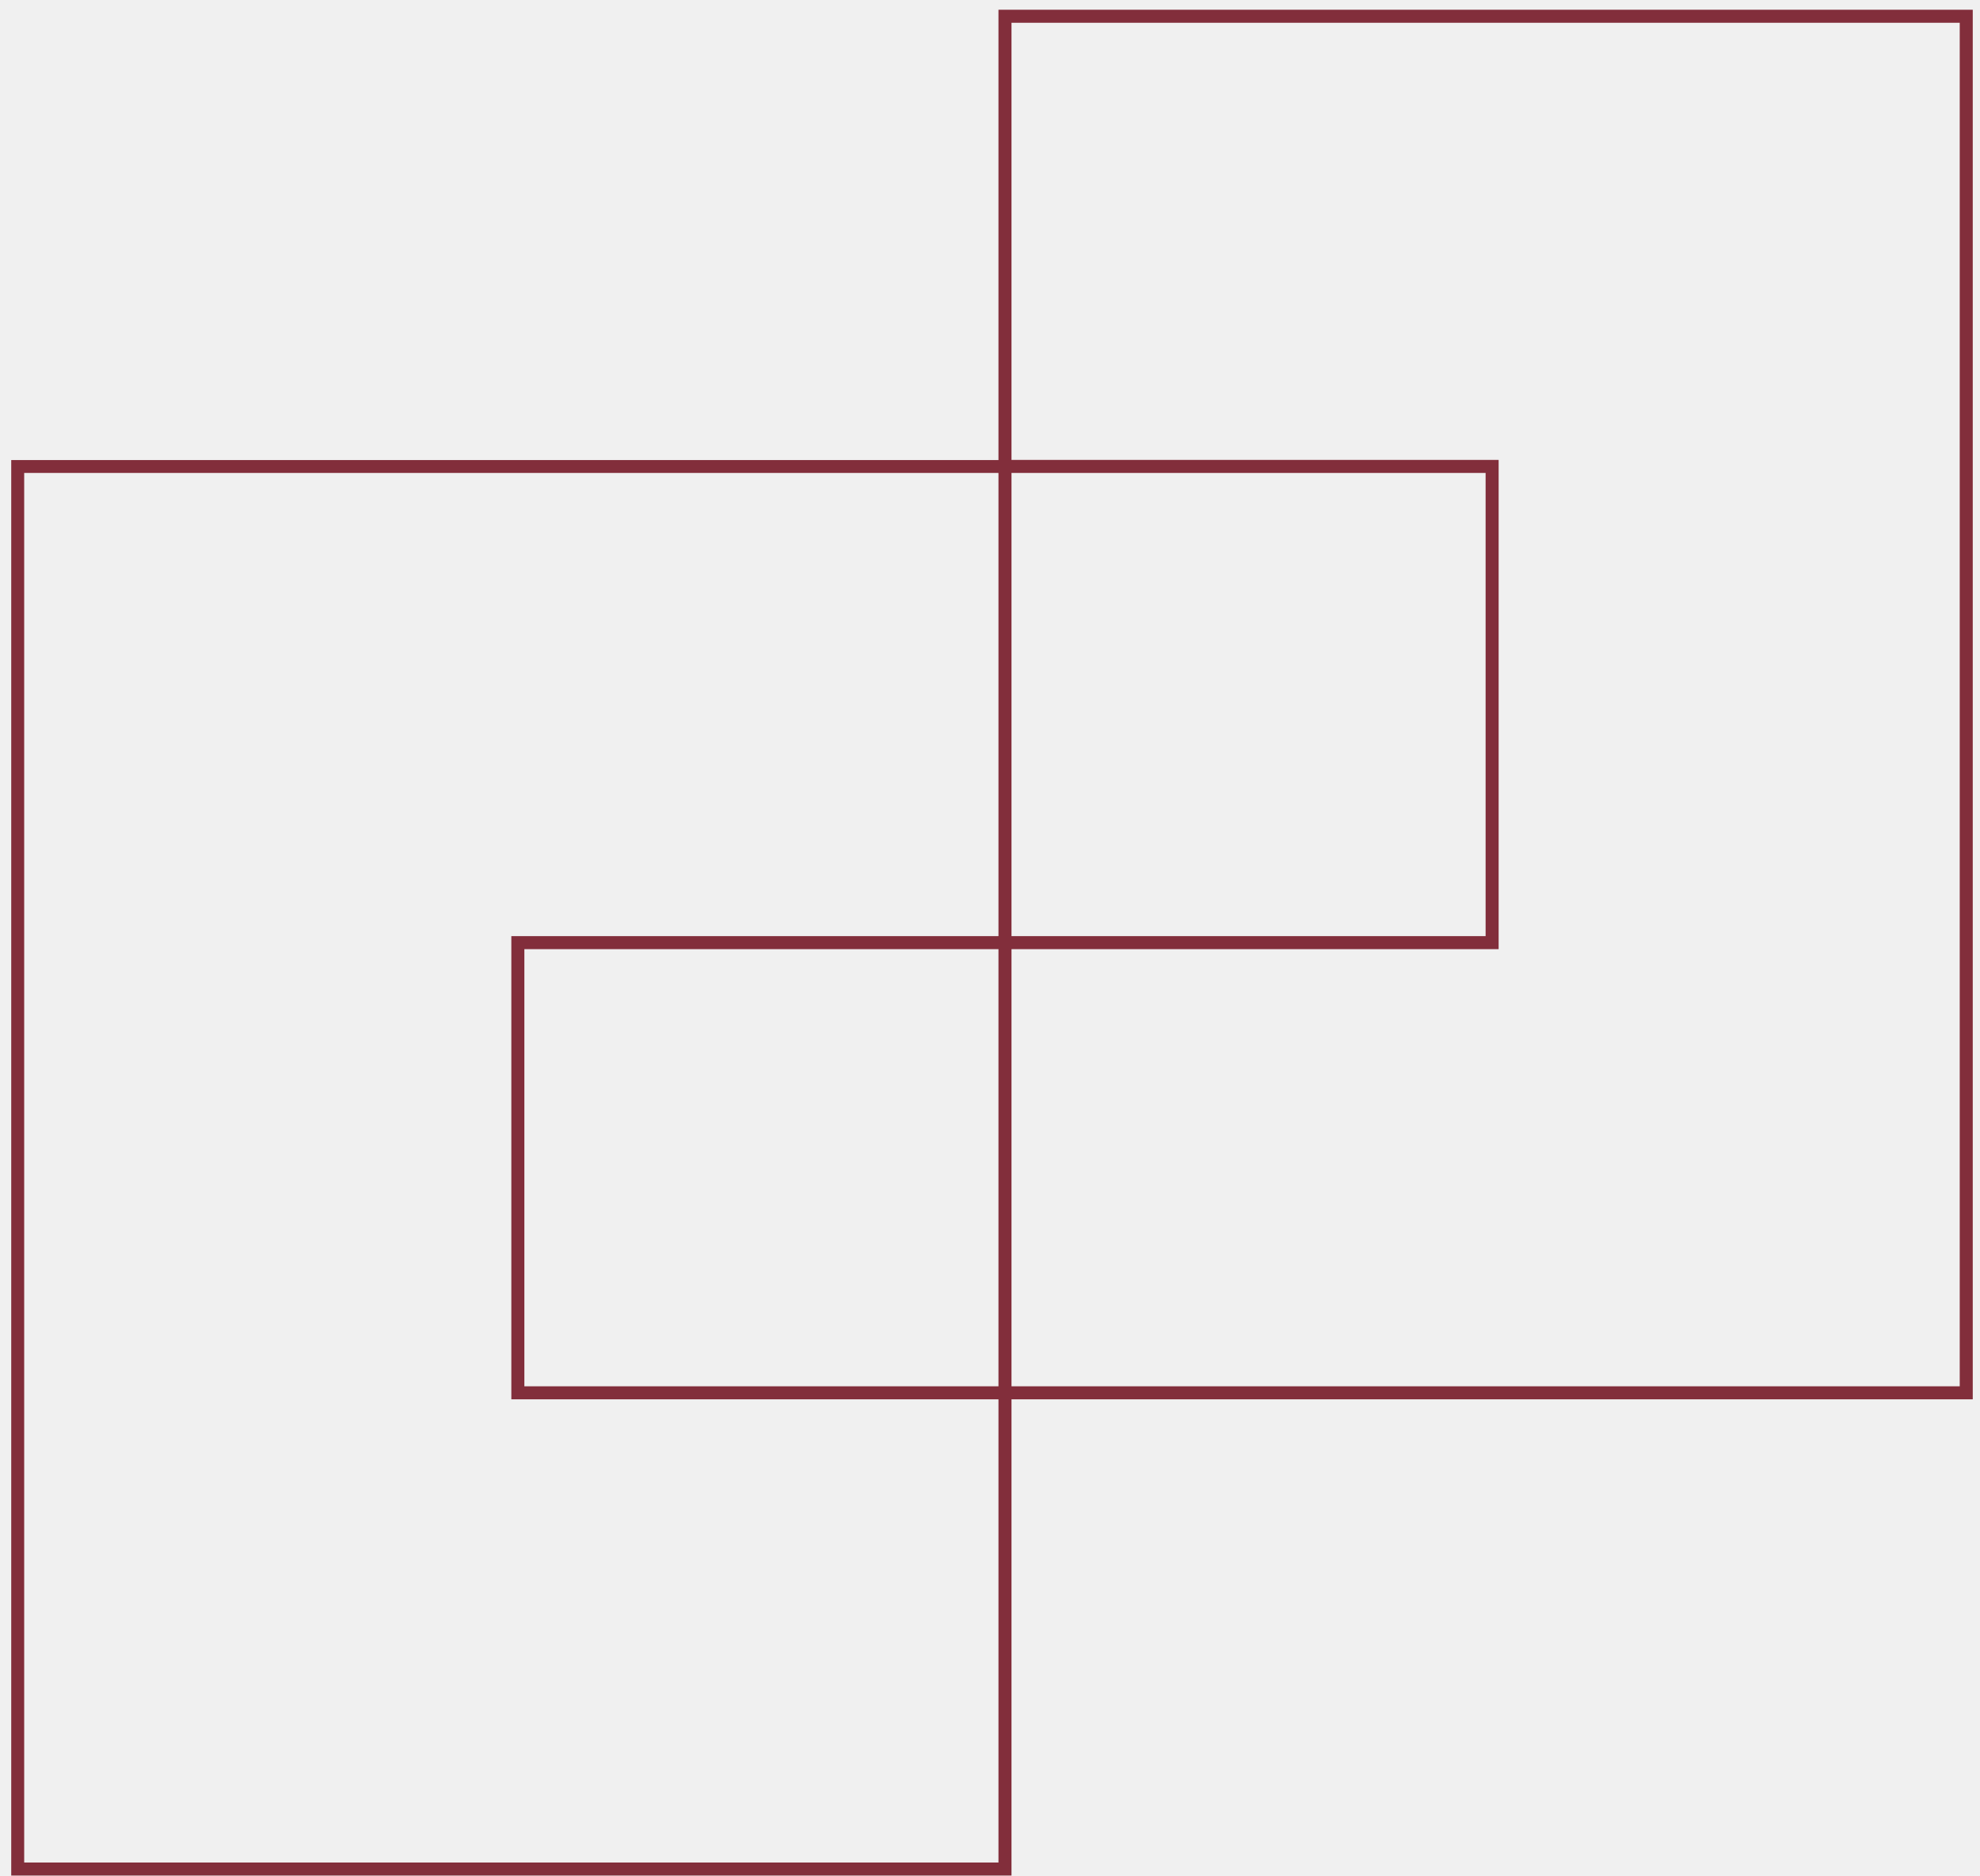
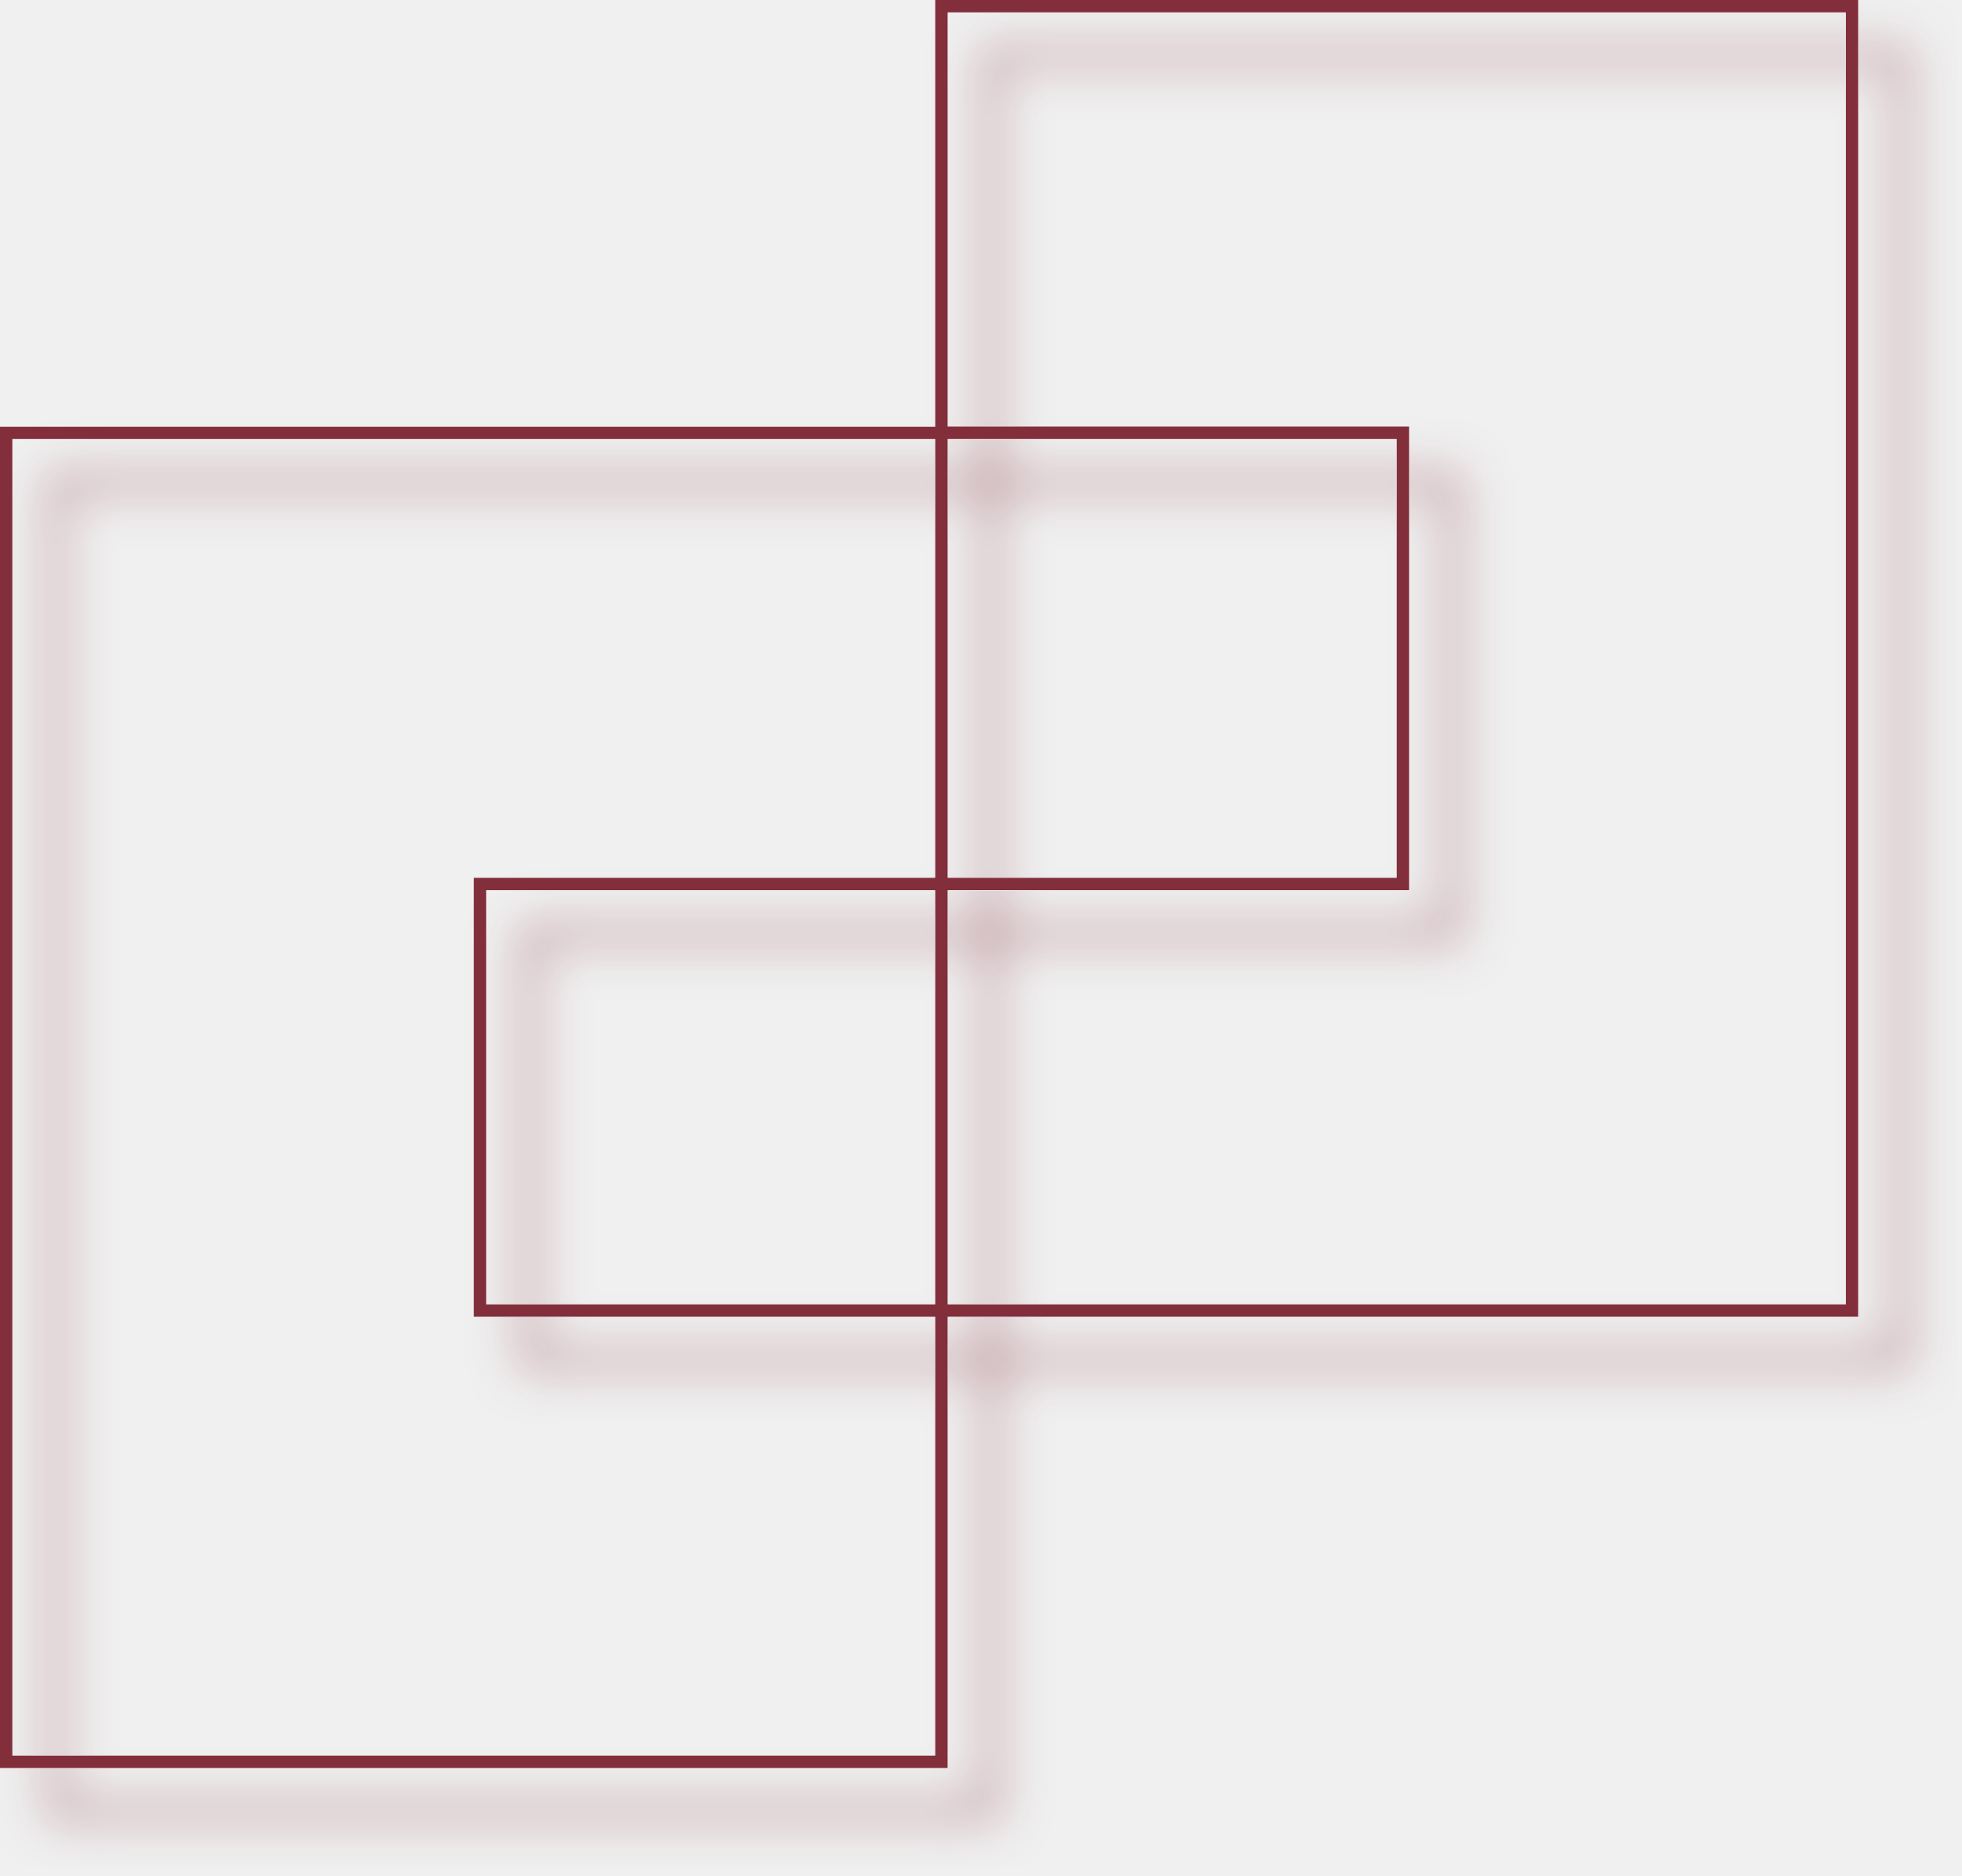
- <svg xmlns="http://www.w3.org/2000/svg" width="152" height="144" viewBox="0 0 152 144" fill="none">
-   <mask id="path-1-inside-1_676_4840" fill="white">
-     <path fill-rule="evenodd" clip-rule="evenodd" d="M76.65 0.748H114.047L151.444 0.748V36.311V71.874V107.437H114.047H76.65V71.874H114.047L114.047 36.311H76.65V0.748Z" />
-   </mask>
-   <path d="M114.047 0.748L114.047 -0.252H114.047V0.748ZM76.65 0.748V-0.252H75.65V0.748H76.65ZM151.444 0.748H152.444V-0.252L151.444 -0.252L151.444 0.748ZM151.444 107.437V108.437H152.444V107.437H151.444ZM76.65 107.437H75.65V108.437H76.65V107.437ZM76.65 71.874V70.874H75.65V71.874H76.65ZM114.047 71.874V72.874H115.047L115.047 71.874L114.047 71.874ZM114.047 36.311L115.047 36.311L115.047 35.311H114.047V36.311ZM76.65 36.311H75.65V37.311H76.65V36.311ZM114.047 -0.252H76.65V1.748H114.047V-0.252ZM151.444 -0.252L114.047 -0.252L114.047 1.748L151.444 1.748L151.444 -0.252ZM152.444 36.311V0.748H150.444V36.311H152.444ZM152.444 71.874V36.311H150.444V71.874H152.444ZM152.444 107.437V71.874H150.444V107.437H152.444ZM114.047 108.437H151.444V106.437H114.047V108.437ZM114.047 106.437H76.65V108.437H114.047V106.437ZM77.65 107.437V71.874H75.65V107.437H77.65ZM76.65 72.874H114.047V70.874H76.65V72.874ZM113.047 36.311L113.047 71.874L115.047 71.874L115.047 36.311L113.047 36.311ZM76.65 37.311H114.047V35.311H76.65V37.311ZM75.65 0.748V36.311H77.65V0.748H75.65Z" fill="#822E3B" mask="url(#path-1-inside-1_676_4840)" />
-   <mask id="path-3-outside-2_676_4840" maskUnits="userSpaceOnUse" x="0.857" y="35.311" width="77" height="109" fill="black">
-     <rect fill="white" x="0.857" y="35.311" width="77" height="109" />
-     <path fill-rule="evenodd" clip-rule="evenodd" d="M39.254 36.311H76.65V71.874H39.254V107.437H76.65V143H39.254H1.857V107.437L1.857 71.874V36.311L39.254 36.311Z" />
-   </mask>
-   <path d="M76.65 36.311H77.65V35.311H76.65V36.311ZM39.254 36.311L39.254 35.311L39.254 35.311L39.254 36.311ZM76.65 71.874V72.874H77.65V71.874H76.65ZM39.254 71.874V70.874H38.254V71.874H39.254ZM39.254 107.437H38.254V108.437H39.254V107.437ZM76.65 107.437H77.65V106.437H76.65V107.437ZM76.65 143V144H77.65V143H76.65ZM1.857 143H0.857V144H1.857V143ZM1.857 107.437L0.857 107.437V107.437H1.857ZM1.857 71.874L2.857 71.874V71.874H1.857ZM1.857 36.311L1.857 35.311L0.857 35.311V36.311H1.857ZM76.65 35.311H39.254V37.311H76.65V35.311ZM77.65 71.874V36.311H75.65V71.874H77.65ZM39.254 72.874H76.65V70.874H39.254V72.874ZM40.254 107.437V71.874H38.254V107.437H40.254ZM39.254 108.437H76.65V106.437H39.254V108.437ZM75.65 107.437V143H77.65V107.437H75.65ZM76.65 142H39.254V144H76.65V142ZM1.857 144H39.254V142H1.857V144ZM0.857 107.437V143H2.857V107.437H0.857ZM0.857 71.874L0.857 107.437L2.857 107.437L2.857 71.874L0.857 71.874ZM0.857 36.311V71.874H2.857V36.311H0.857ZM39.254 35.311L1.857 35.311L1.857 37.311L39.254 37.311L39.254 35.311Z" fill="#822E3B" mask="url(#path-3-outside-2_676_4840)" />
+ <svg xmlns="http://www.w3.org/2000/svg" width="159" height="152" viewBox="0 0 159 152" fill="none">
+   <g filter="url(#filter0_d_676_4840)">
+     <mask id="path-1-inside-1_676_4840" fill="white">
+       <path fill-rule="evenodd" clip-rule="evenodd" d="M75.794 1.52588e-05H113.191L150.587 2.72173e-05V35.563V71.126V106.689H113.191H75.794V71.126H113.191L113.191 35.563H75.794V1.52588e-05Z" />
+     </mask>
+     <path d="M113.191 1.52588e-05V-1V1.52588e-05ZM75.794 1.52588e-05V-1H74.794V1.52588e-05H75.794ZM150.587 2.72173e-05H151.587V-1L150.587 -1V2.72173e-05ZM150.587 106.689V107.689H151.587V106.689H150.587ZM75.794 106.689H74.794V107.689H75.794V106.689ZM75.794 71.126V70.126H74.794V71.126H75.794ZM113.191 71.126V72.126H114.191V71.126H113.191ZM113.191 35.563H114.191V34.563H113.191V35.563ZM75.794 35.563H74.794V36.563H75.794V35.563ZM113.191 -1H75.794V1H113.191V-1ZM150.587 -1L113.191 -1V1L150.587 1V-1ZM151.587 35.563V2.72173e-05H149.587V35.563H151.587ZM151.587 71.126V35.563H149.587V71.126H151.587ZM151.587 106.689V71.126H149.587V106.689H151.587ZM113.191 107.689H150.587V105.689H113.191V107.689ZM113.191 105.689H75.794V107.689H113.191V105.689ZM76.794 106.689V71.126H74.794V106.689H76.794ZM75.794 72.126H113.191V70.126H75.794V72.126ZM112.191 35.563L112.191 71.126H114.191L114.191 35.563H112.191ZM75.794 36.563H113.191V34.563H75.794V36.563ZM74.794 1.52588e-05V35.563H76.794V1.52588e-05H74.794Z" fill="#822E3B" mask="url(#path-1-inside-1_676_4840)" />
+     <mask id="path-3-outside-2_676_4840" maskUnits="userSpaceOnUse" x="0" y="34.563" width="77" height="109" fill="black">
+       <rect fill="white" y="34.563" width="77" height="109" />
+       <path fill-rule="evenodd" clip-rule="evenodd" d="M38.397 35.563H75.794V71.126H38.397V106.689H75.794V142.252H38.397H1V106.689L1 71.126V35.563L38.397 35.563Z" />
+     </mask>
+     <path d="M75.794 35.563H76.794V34.563H75.794V35.563ZM38.397 35.563V34.563V35.563ZM75.794 71.126V72.126H76.794V71.126H75.794ZM38.397 71.126V70.126H37.397V71.126H38.397ZM38.397 106.689H37.397V107.689H38.397V106.689ZM75.794 106.689H76.794V105.689H75.794V106.689ZM75.794 142.252V143.252H76.794V142.252H75.794ZM1 142.252H0V143.252H1V142.252ZM1 106.689H0H1ZM1 71.126H2H1ZM1 35.563L1 34.563L1.69873e-05 34.563V35.563H1ZM75.794 34.563H38.397V36.563H75.794V34.563ZM76.794 71.126V35.563H74.794V71.126H76.794ZM38.397 72.126H75.794V70.126H38.397V72.126ZM39.397 106.689V71.126H37.397V106.689H39.397ZM38.397 107.689H75.794V105.689H38.397V107.689ZM74.794 106.689V142.252H76.794V106.689H74.794ZM75.794 141.252H38.397V143.252H75.794V141.252ZM1 143.252H38.397V141.252H1V143.252ZM0 106.689V142.252H2V106.689H0ZM1.69873e-05 71.126L0 106.689H2L2 71.126L1.69873e-05 71.126ZM1.69873e-05 35.563V71.126H2V35.563H1.69873e-05ZM38.397 34.563L1 34.563L1 36.563L38.397 36.563L38.397 34.563Z" fill="#822E3B" mask="url(#path-3-outside-2_676_4840)" />
+   </g>
+   <defs>
+     <filter id="filter0_d_676_4840" x="0" y="1.52588e-05" width="158.587" height="151.252" filterUnits="userSpaceOnUse" color-interpolation-filters="sRGB">
+       <feFlood flood-opacity="0" result="BackgroundImageFix" />
+       <feColorMatrix in="SourceAlpha" type="matrix" values="0 0 0 0 0 0 0 0 0 0 0 0 0 0 0 0 0 0 127 0" result="hardAlpha" />
+       <feOffset dx="4" dy="4" />
+       <feGaussianBlur stdDeviation="2" />
+       <feComposite in2="hardAlpha" operator="out" />
+       <feColorMatrix type="matrix" values="0 0 0 0 0.51 0 0 0 0 0.18 0 0 0 0 0.231 0 0 0 0.61 0" />
+       <feBlend mode="normal" in2="BackgroundImageFix" result="effect1_dropShadow_676_4840" />
+       <feBlend mode="normal" in="SourceGraphic" in2="effect1_dropShadow_676_4840" result="shape" />
+     </filter>
+   </defs>
</svg>
